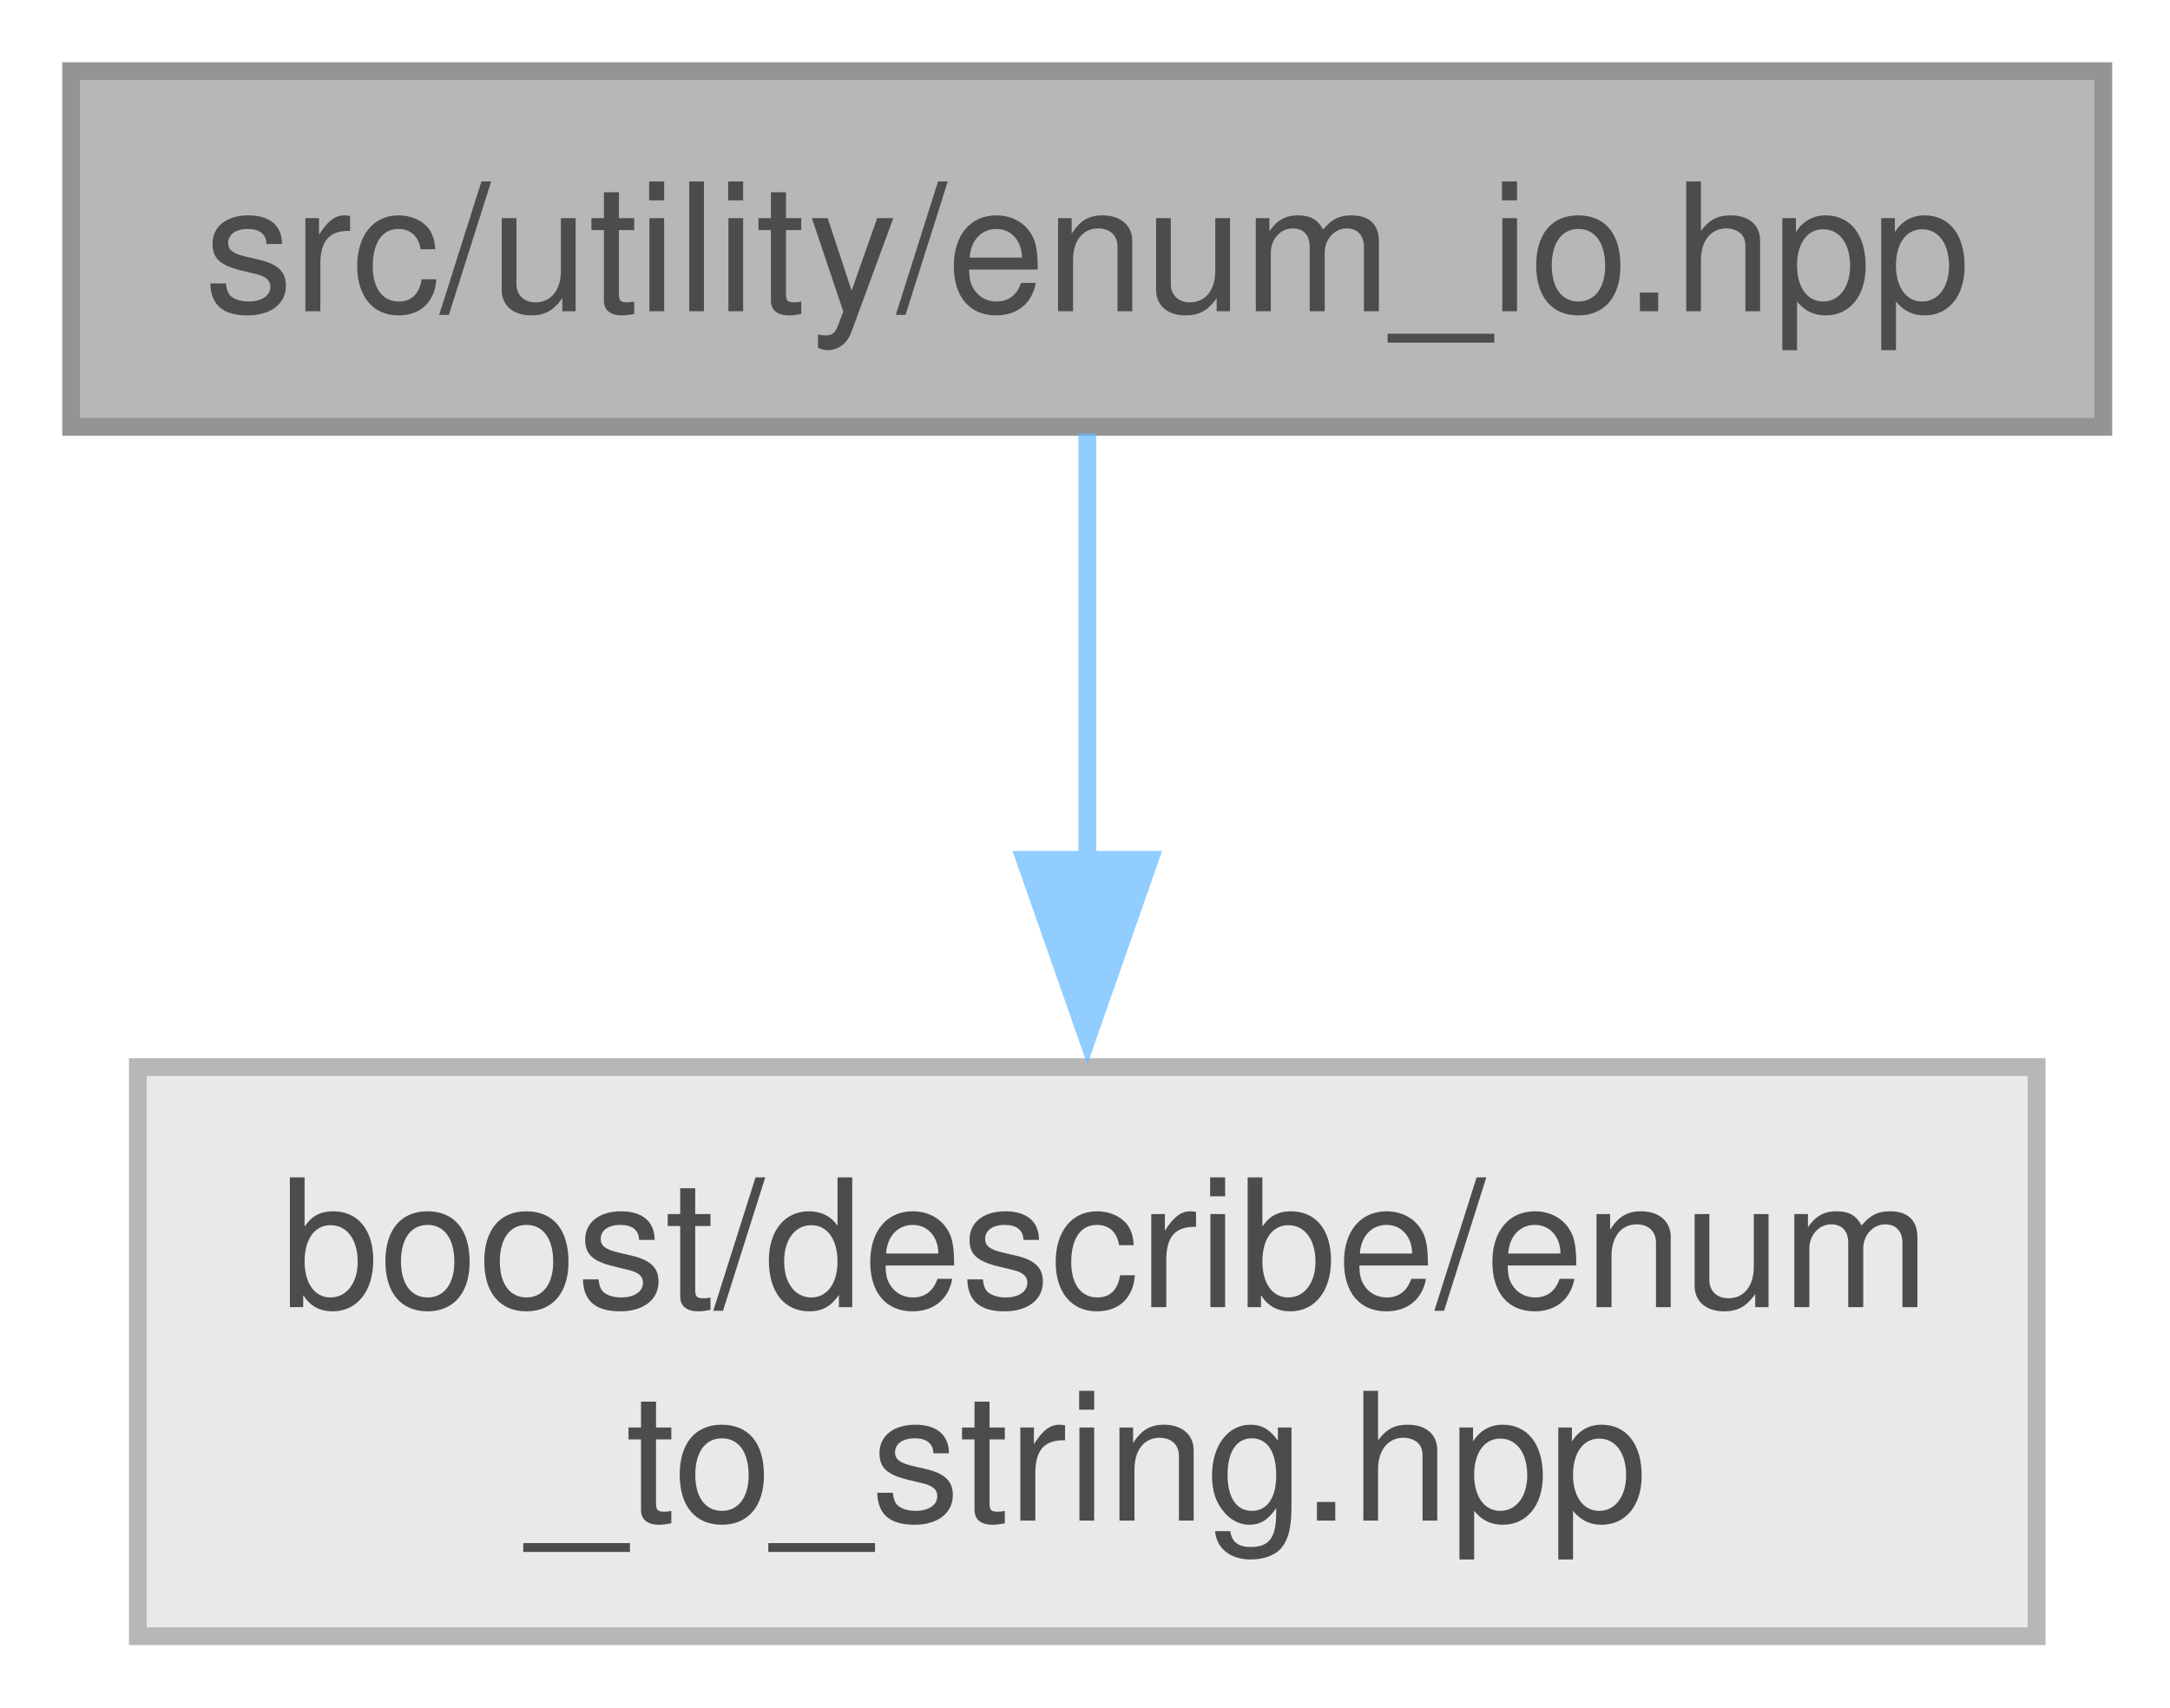
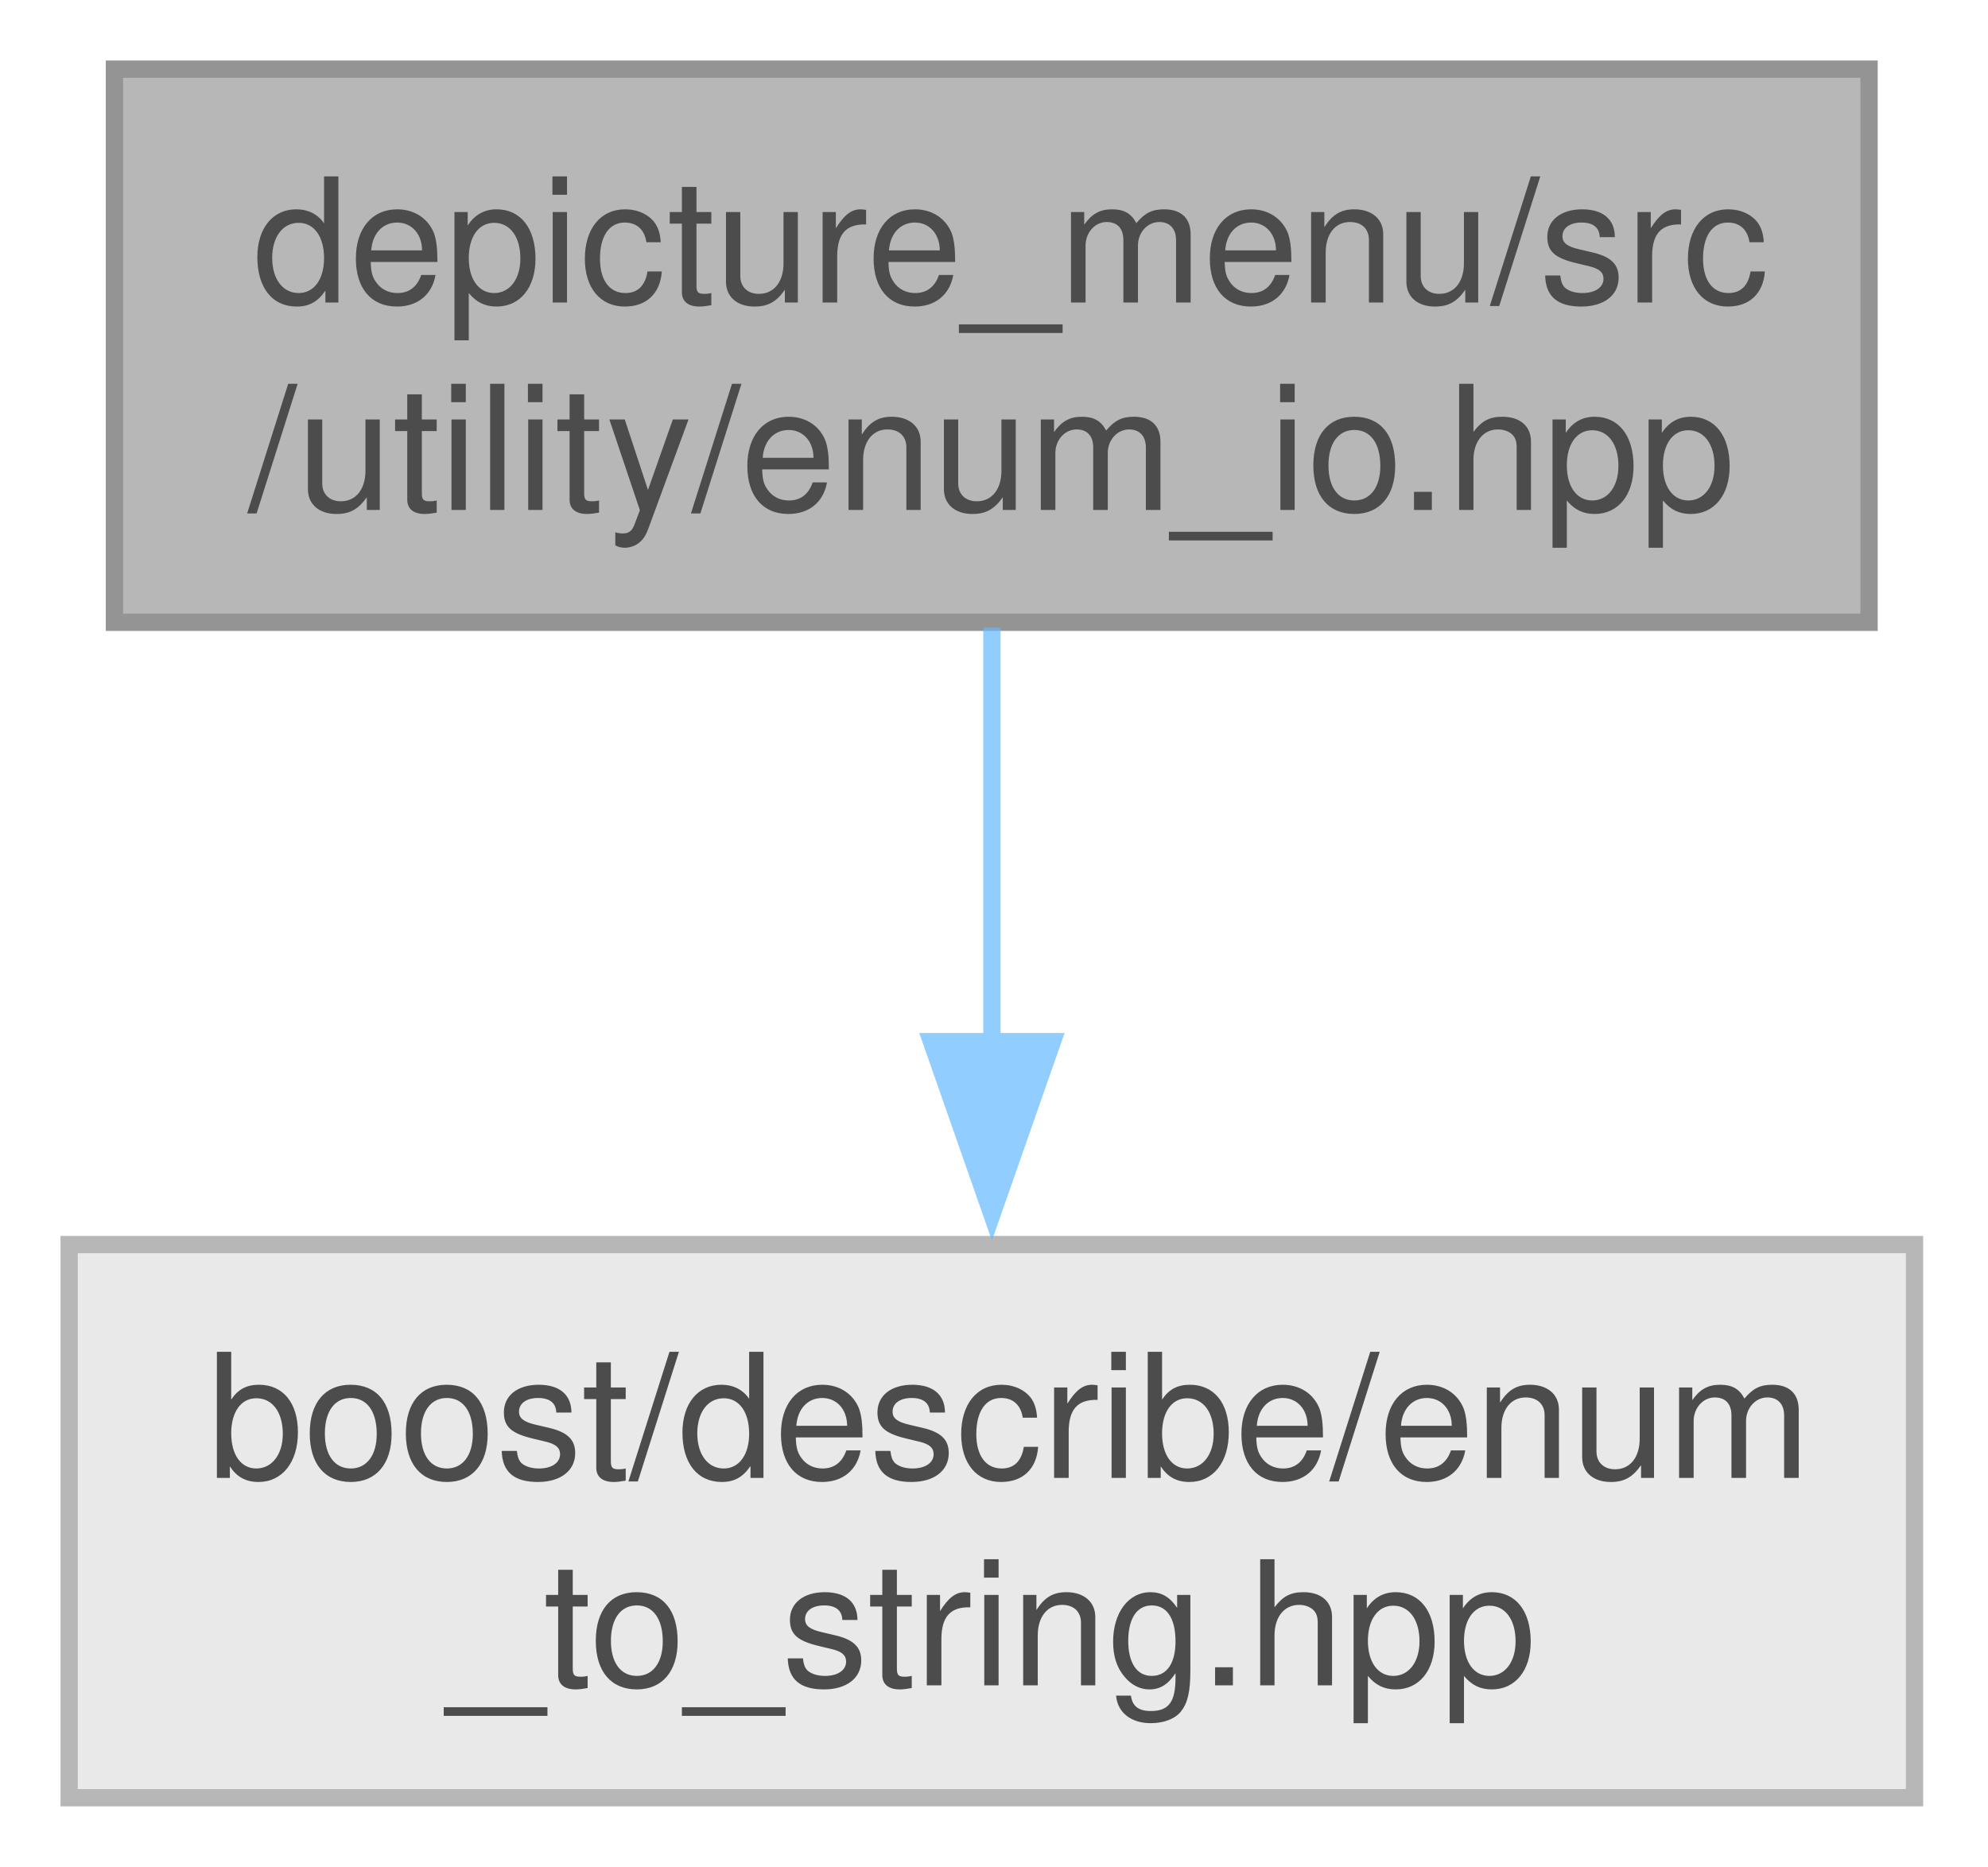
- <svg xmlns="http://www.w3.org/2000/svg" xmlns:xlink="http://www.w3.org/1999/xlink" width="122pt" height="96pt" viewBox="0.00 0.00 122.00 96.00">
+ <svg xmlns="http://www.w3.org/2000/svg" xmlns:xlink="http://www.w3.org/1999/xlink" width="115pt" height="108pt" viewBox="0.00 0.00 115.00 108.00">
  <svg id="main" version="1.1" xml:space="preserve">
    <style type="text/css">
.node, .edge {opacity: 0.7;}
.node.selected, .edge.selected {opacity: 1;}
.edge:hover path { stroke: red; }
.edge:hover polygon { stroke: red; fill: red; }
</style>
    <svg id="graph" class="graph">
-       <g id="graph0" class="graph" transform="scale(1 1) rotate(0) translate(4 92)">
+       <g id="graph0" class="graph" transform="scale(1 1) rotate(0) translate(4 104)">
        <g id="Node000001" class="node">
          <g id="a_Node000001">
            <a xlink:title=" ">
-               <polygon fill="#999999" stroke="#666666" points="114.25,-88 0,-88 0,-68 114.25,-68 114.25,-88" />
-               <text xml:space="preserve" text-anchor="middle" x="57.13" y="-74.5" font-family="Helvetica,sans-Serif" font-size="10.00">src/utility/enum_io.hpp</text>
+               <polygon fill="#999999" stroke="#666666" points="104.12,-100 2.62,-100 2.62,-68 104.12,-68 104.12,-100" />
+               <text xml:space="preserve" text-anchor="start" x="10.62" y="-86.5" font-family="Helvetica,sans-Serif" font-size="10.00">depicture_menu/src</text>
+               <text xml:space="preserve" text-anchor="middle" x="53.38" y="-74.5" font-family="Helvetica,sans-Serif" font-size="10.00">/utility/enum_io.hpp</text>
            </a>
          </g>
        </g>
        <g id="Node000002" class="node">
          <g id="a_Node000002">
            <a xlink:title=" ">
-               <polygon fill="#e0e0e0" stroke="#999999" points="110.5,-32 3.75,-32 3.75,0 110.5,0 110.5,-32" />
-               <text xml:space="preserve" text-anchor="start" x="11.75" y="-18.5" font-family="Helvetica,sans-Serif" font-size="10.00">boost/describe/enum</text>
-               <text xml:space="preserve" text-anchor="middle" x="57.13" y="-6.5" font-family="Helvetica,sans-Serif" font-size="10.00">_to_string.hpp</text>
+               <polygon fill="#e0e0e0" stroke="#999999" points="106.75,-32 0,-32 0,0 106.75,0 106.75,-32" />
+               <text xml:space="preserve" text-anchor="start" x="8" y="-18.5" font-family="Helvetica,sans-Serif" font-size="10.00">boost/describe/enum</text>
+               <text xml:space="preserve" text-anchor="middle" x="53.38" y="-6.5" font-family="Helvetica,sans-Serif" font-size="10.00">_to_string.hpp</text>
            </a>
          </g>
        </g>
        <g id="edge1_Node000001_Node000002" class="edge">
          <g id="a_edge1_Node000001_Node000002">
            <a xlink:title=" ">
-               <path fill="none" stroke="#63b8ff" d="M57.13,-67.62C57.13,-61.1 57.13,-52.05 57.13,-43.4" />
-               <polygon fill="#63b8ff" stroke="#63b8ff" points="60.63,-43.65 57.13,-33.65 53.63,-43.65 60.63,-43.65" />
+               <path fill="none" stroke="#63b8ff" d="M53.38,-67.69C53.38,-60.53 53.38,-51.79 53.38,-43.59" />
+               <polygon fill="#63b8ff" stroke="#63b8ff" points="56.88,-43.74 53.38,-33.74 49.88,-43.74 56.88,-43.74" />
            </a>
          </g>
        </g>
      </g>
    </svg>
  </svg>
  <style type="text/css">

[data-mouse-over-selected='false'] { opacity: 0.7; }
[data-mouse-over-selected='true']  { opacity: 1.0; }

</style>
</svg>
